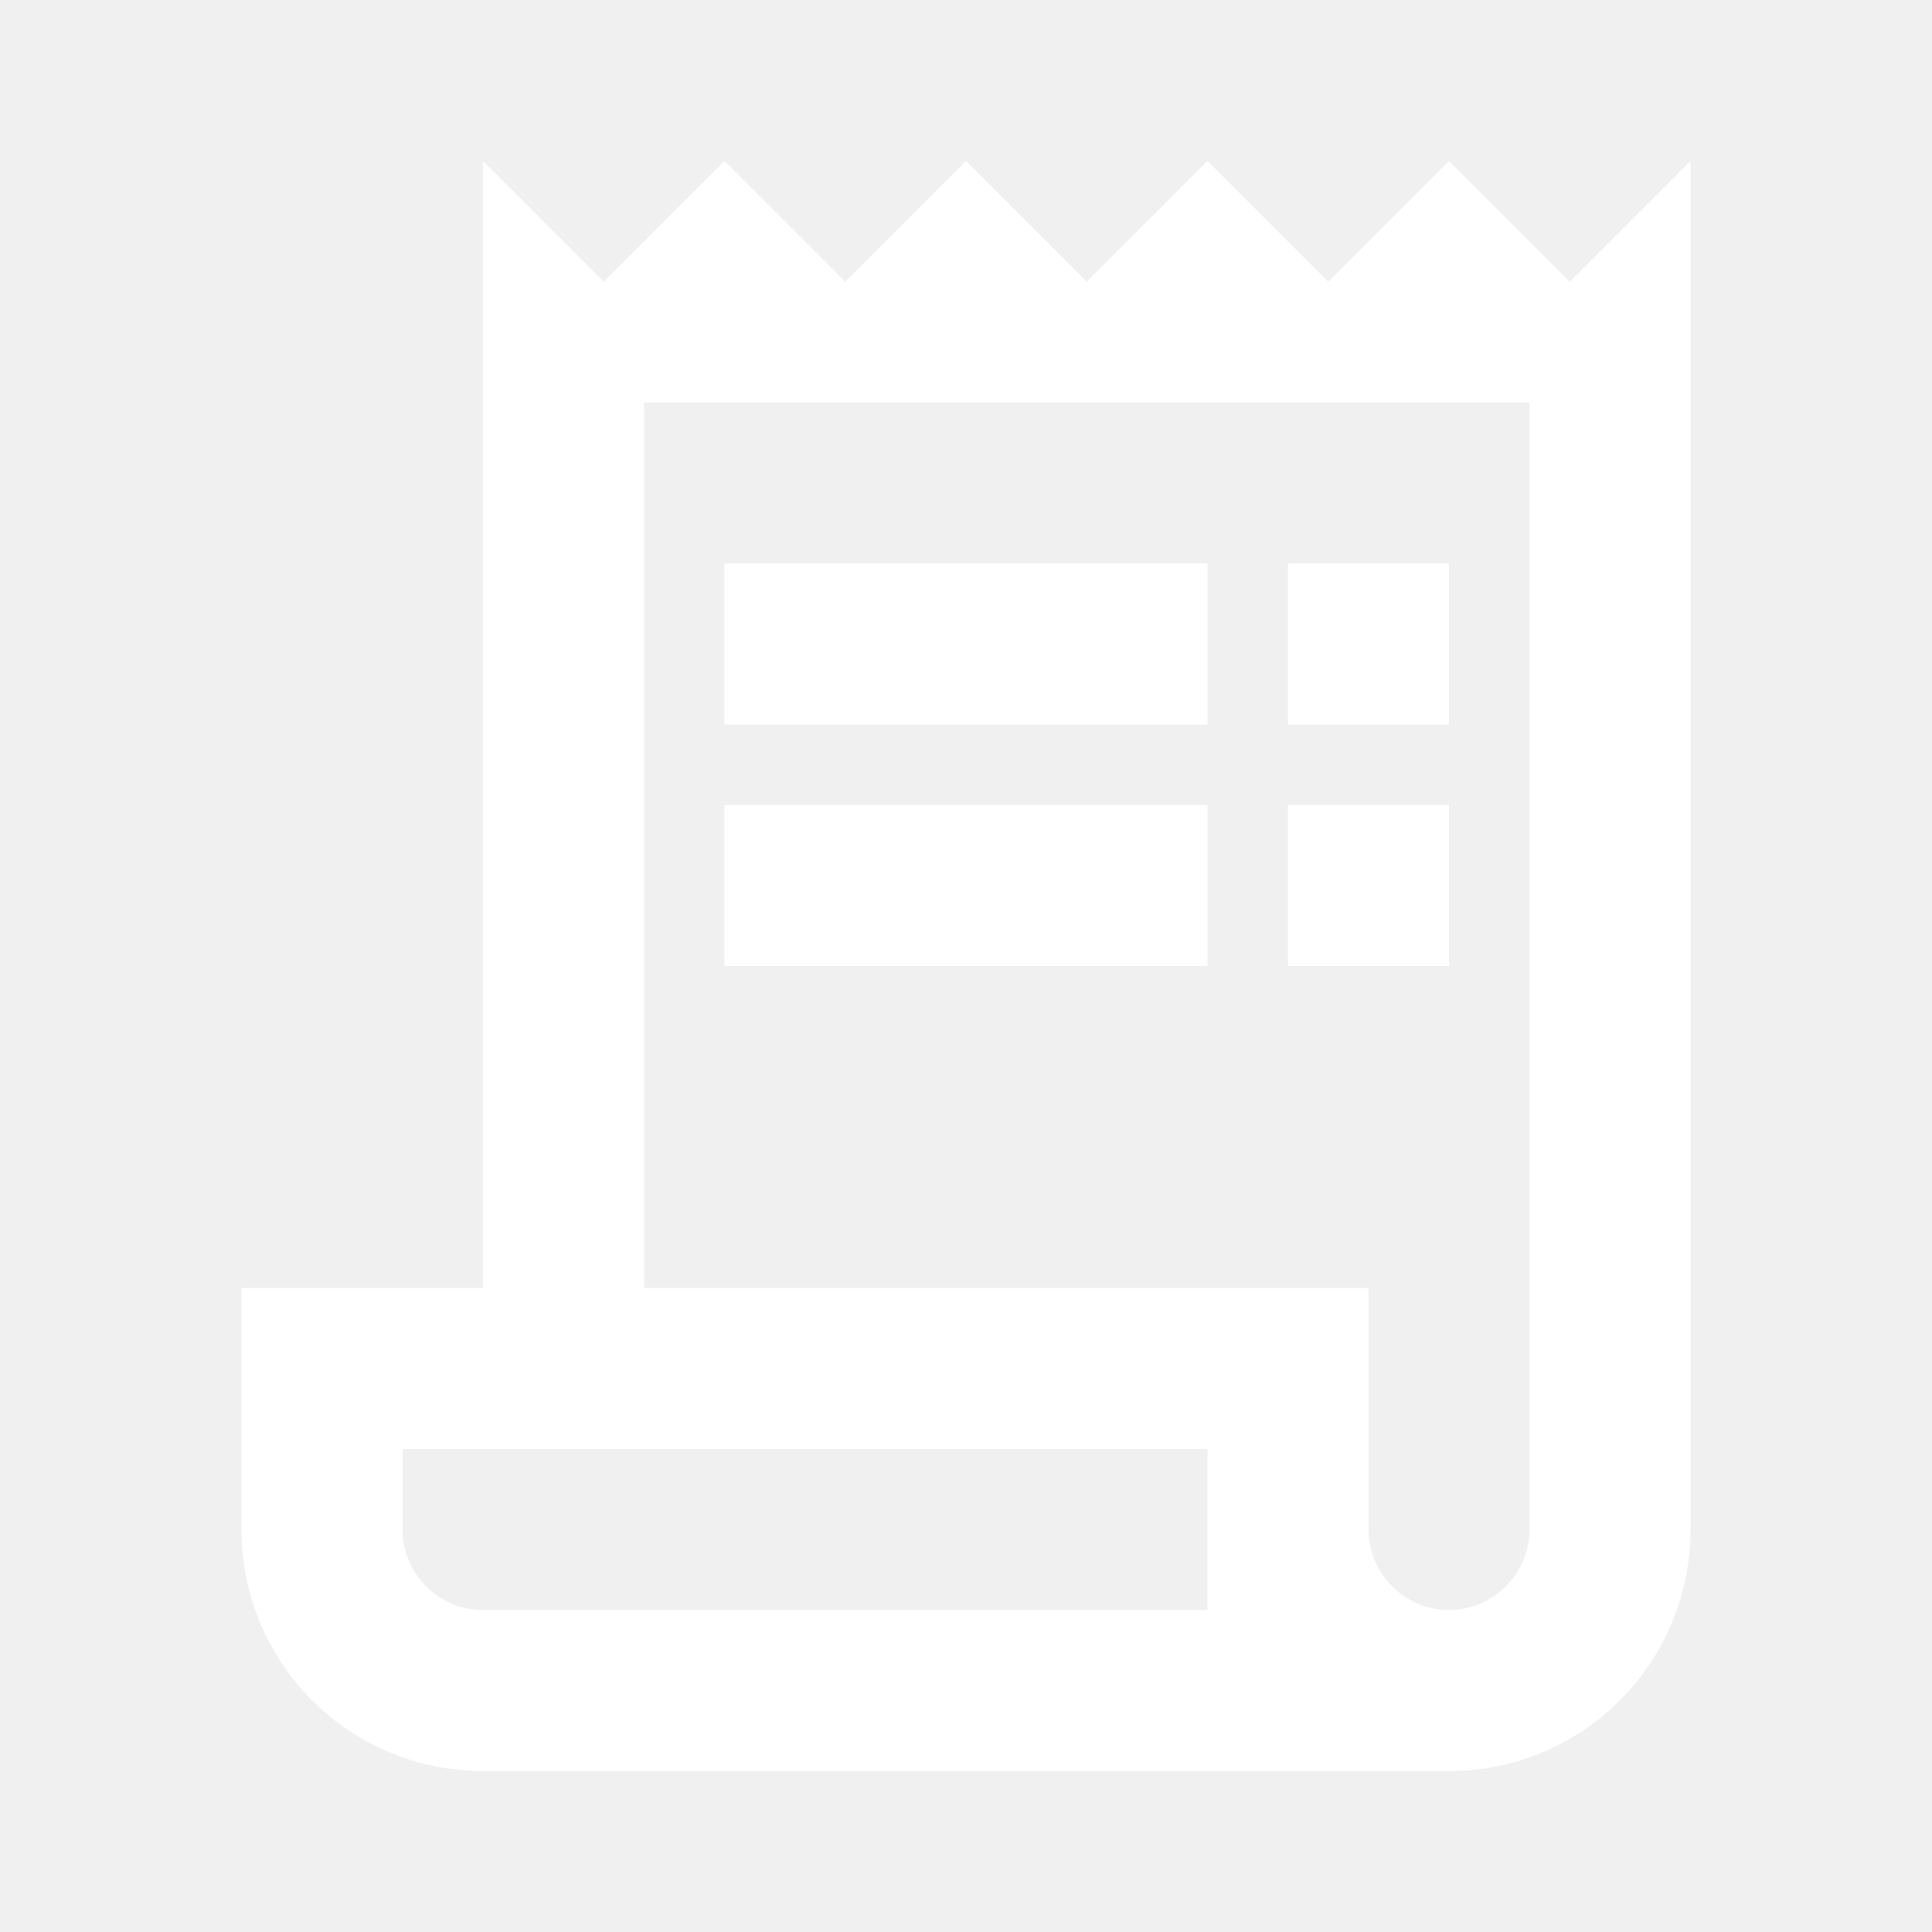
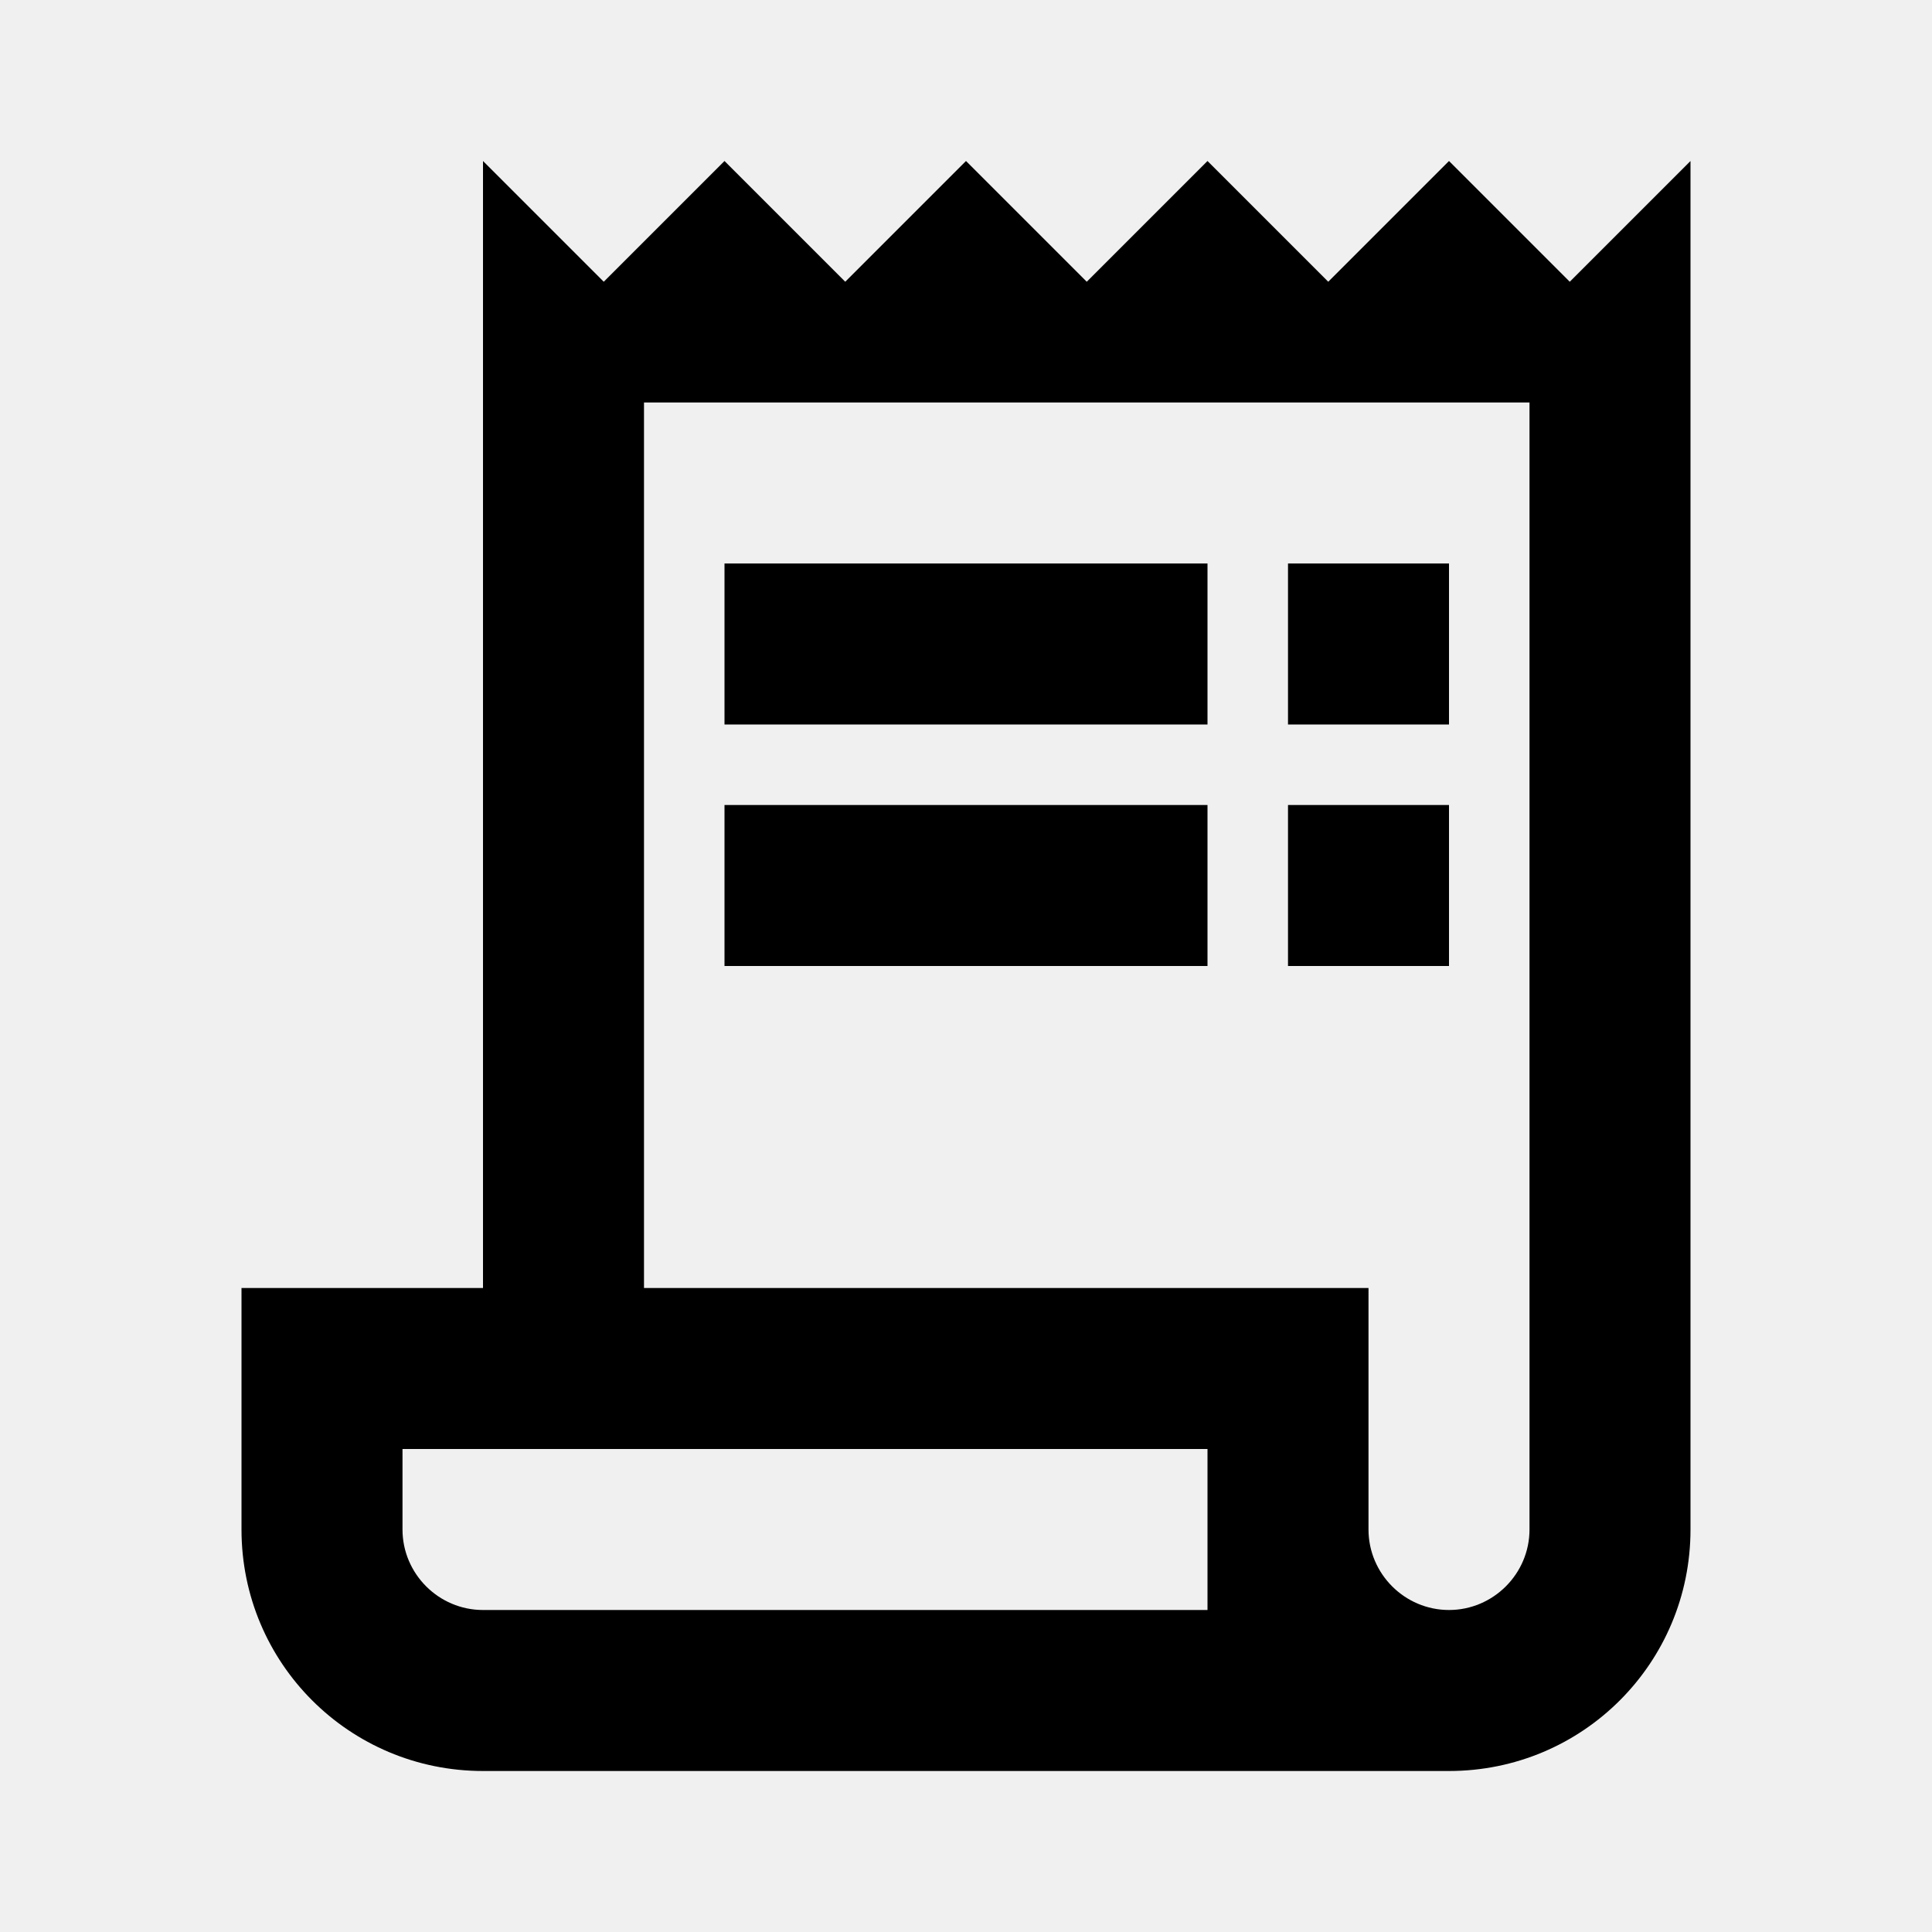
<svg xmlns="http://www.w3.org/2000/svg" width="24" height="24" viewBox="0 0 24 24" fill="none">
-   <path d="M19.5 3.5L18 2L16.5 3.5L15 2L13.5 3.5L12 2L10.5 3.5L9 2L7.5 3.5L6 2V16H3V19C3 20.66 4.34 22 6 22H18C19.66 22 21 20.66 21 19V2L19.5 3.5ZM15 20H6C5.45 20 5 19.55 5 19V18H15V20ZM19 19C19 19.55 18.55 20 18 20C17.45 20 17 19.55 17 19V16H8V5H19V19Z" fill="white" />
-   <path d="M15 7H9V9H15V7Z" fill="white" />
-   <path d="M18 7H16V9H18V7Z" fill="white" />
-   <path d="M15 10H9V12H15V10Z" fill="white" />
-   <path d="M18 10H16V12H18V10Z" fill="white" />
+   <path d="M19.5 3.5L18 2L16.5 3.5L15 2L13.5 3.5L12 2L10.5 3.5L9 2L7.5 3.5L6 2V16H3V19C3 20.66 4.34 22 6 22H18C19.66 22 21 20.66 21 19V2L19.5 3.5ZM15 20H6C5.45 20 5 19.55 5 19V18H15V20ZM19 19C19 19.55 18.55 20 18 20C17.45 20 17 19.55 17 19V16H8V5H19V19Z" fill="currentColor" />
+   <path d="M15 7H9V9H15V7Z" fill="currentColor" />
+   <path d="M18 7H16V9H18V7Z" fill="currentColor" />
+   <path d="M15 10H9V12H15V10Z" fill="currentColor" />
+   <path d="M18 10H16V12H18V10Z" fill="currentColor" />
</svg>
